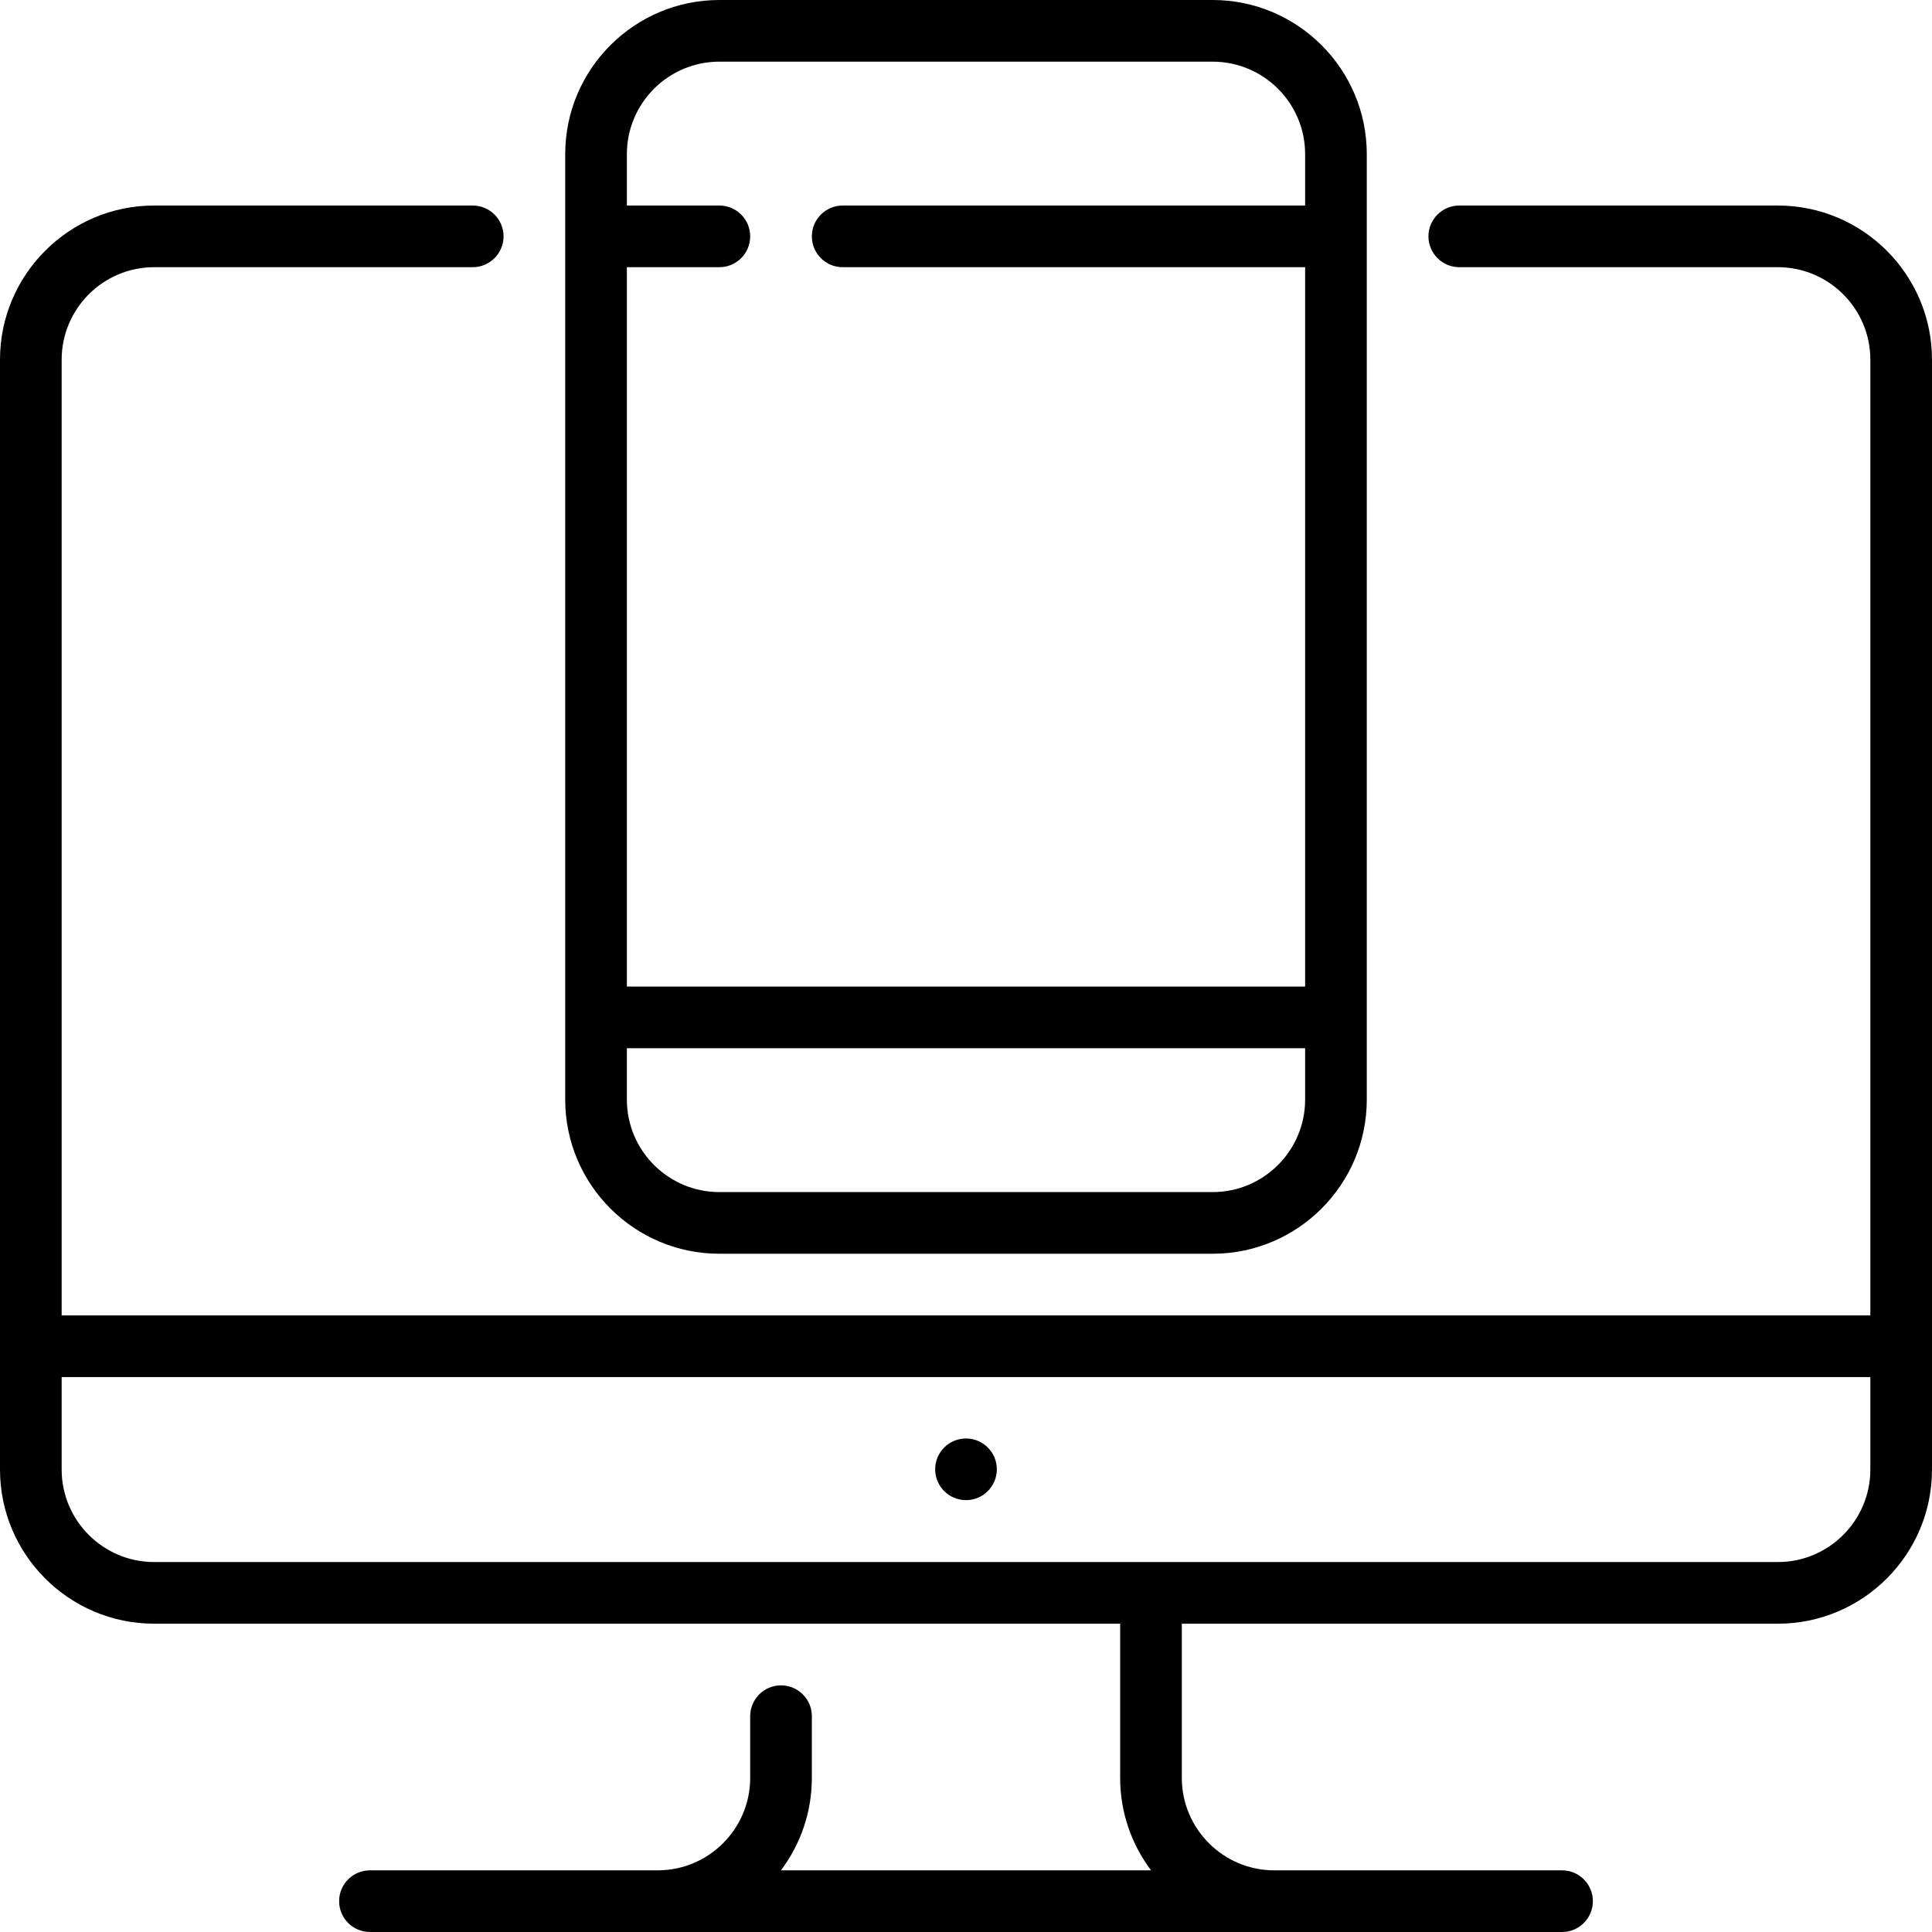
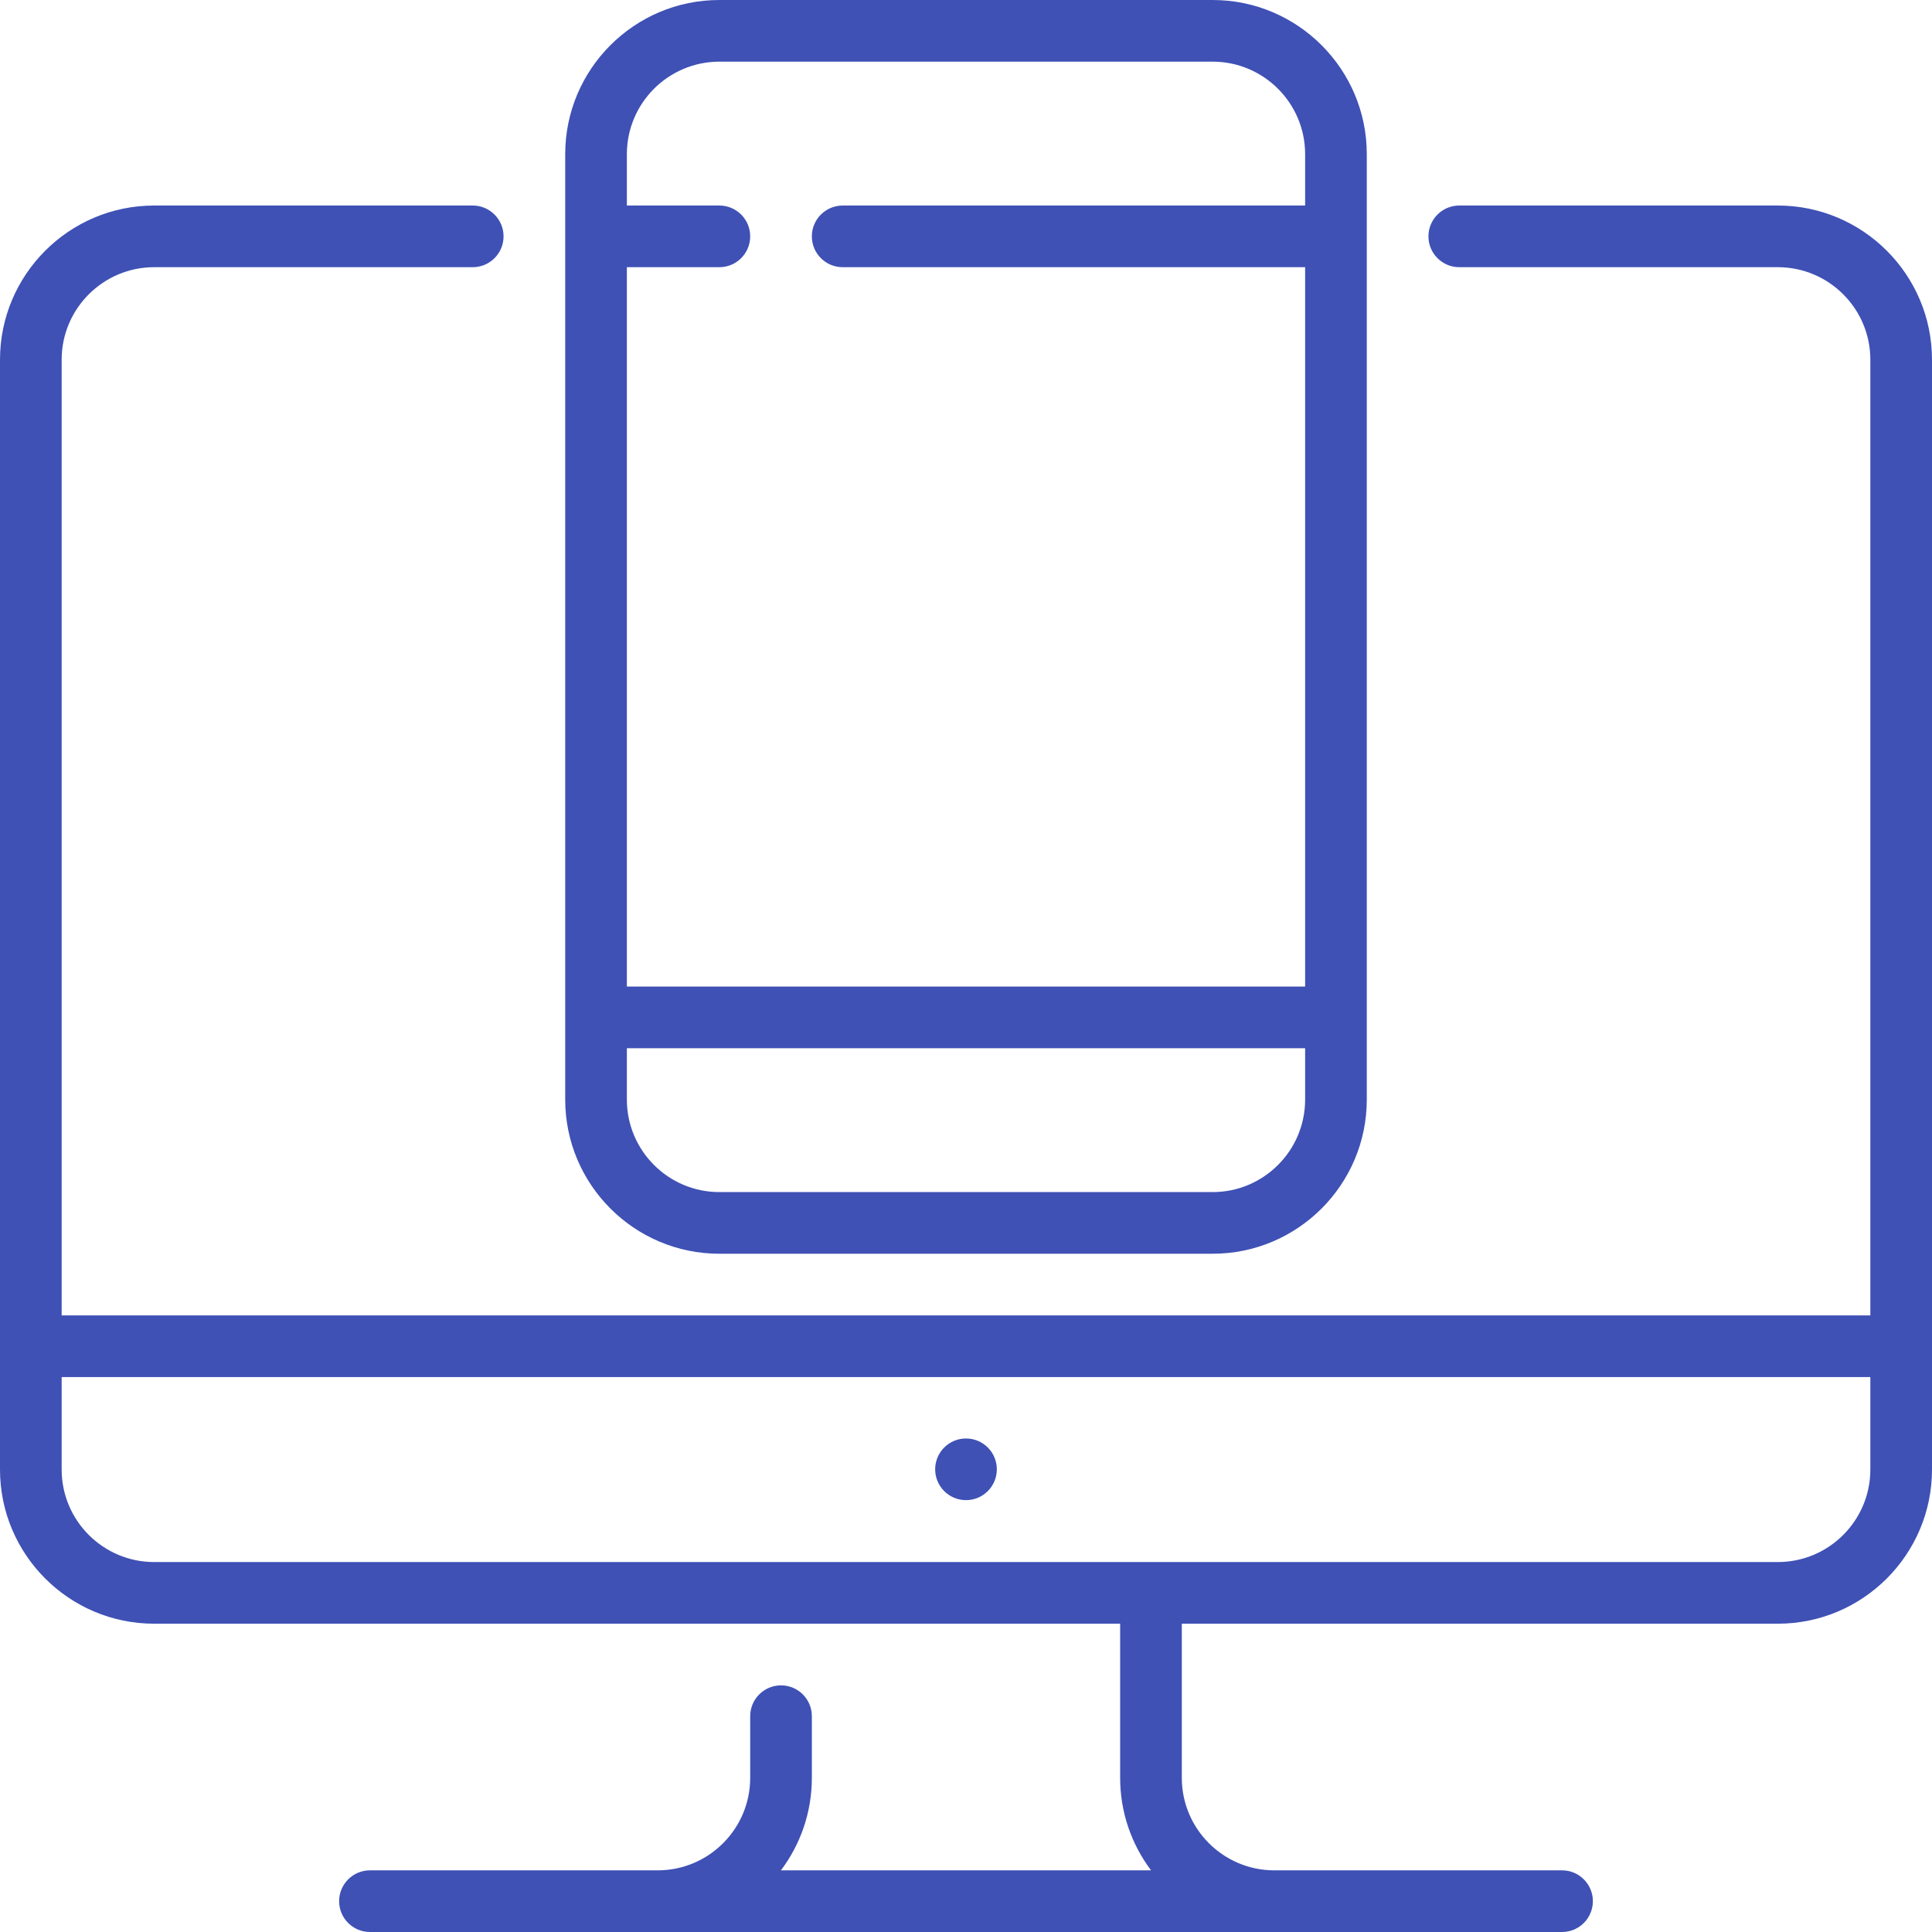
- <svg xmlns="http://www.w3.org/2000/svg" version="1.1" id="Layer_1" x="0px" y="0px" viewBox="0 0 512 512" style="enable-background:new 0 0 512 512;" xml:space="preserve">
-   <g>
-     <g>
-       <circle cx="256" cy="389.381" r="8.17" />
-     </g>
-   </g>
-   <g>
-     <g>
-       <path d="M471.149,54.468h-84.426c-4.512,0-8.17,3.658-8.17,8.17s3.658,8.17,8.17,8.17h84.426    c13.516,0,24.511,10.995,24.511,24.511v253.277H16.34V95.319c0-13.516,10.995-24.511,24.511-24.511h84.426    c4.512,0,8.17-3.658,8.17-8.17s-3.658-8.17-8.17-8.17H40.851C18.325,54.468,0,72.793,0,95.319v294.128    c0,22.526,18.325,40.851,40.851,40.851h256v40.851c0,9.19,3.051,17.678,8.192,24.511h-98.086    c5.141-6.832,8.192-15.321,8.192-24.511v-16.34c0-4.512-3.658-8.17-8.17-8.17c-4.512,0-8.17,3.658-8.17,8.17v16.34    c0,13.516-10.995,24.511-24.511,24.511H98.041c-4.512,0-8.17,3.658-8.17,8.17s3.658,8.17,8.17,8.17h315.915    c4.512,0,8.17-3.658,8.17-8.17s-3.658-8.17-8.17-8.17h-76.254c-13.516,0-24.511-10.995-24.511-24.511v-40.851h157.957    c22.526,0,40.851-18.325,40.851-40.851V95.319C512,72.793,493.675,54.468,471.149,54.468z M495.66,389.447    c0,13.516-10.995,24.511-24.511,24.511H40.851c-13.516,0-24.511-10.995-24.511-24.511v-24.511H495.66V389.447z" />
-     </g>
-   </g>
-   <g>
-     <g>
-       <path d="M321.362,0H190.638c-22.526,0-40.851,18.325-40.851,40.851v250.553c0,22.526,18.325,40.851,40.851,40.851h130.723    c22.526,0,40.851-18.325,40.851-40.851V40.851C362.213,18.325,343.888,0,321.362,0z M345.872,291.404    c0,13.516-10.995,24.511-24.511,24.511H190.638c-13.516,0-24.511-10.995-24.511-24.511v-13.617h179.745V291.404z M345.872,54.468    H223.319c-4.512,0-8.17,3.658-8.17,8.17s3.658,8.17,8.17,8.17h122.553v190.638H166.128V70.809h24.511    c4.512,0,8.17-3.658,8.17-8.17s-3.658-8.17-8.17-8.17h-24.511V40.851c0-13.516,10.995-24.511,24.511-24.511h130.723    c13.516,0,24.511,10.995,24.511,24.511V54.468z" />
-     </g>
-   </g>
-   <g>
- </g>
-   <g>
- </g>
-   <g>
- </g>
-   <g>
- </g>
-   <g>
- </g>
-   <g>
- </g>
-   <g>
- </g>
-   <g>
- </g>
-   <g>
- </g>
-   <g>
- </g>
-   <g>
- </g>
-   <g>
- </g>
-   <g>
- </g>
-   <g>
- </g>
-   <g>
- </g>
+ <svg xmlns="http://www.w3.org/2000/svg" fill="#3f51b5" version="1.1" x="0px" y="0px" viewBox="0 0 512 512" xml:space="preserve">
+   <circle cx="256" cy="389.381" r="8.17" />
+   <path d="M471.149,54.468h-84.426c-4.512,0-8.17,3.658-8.17,8.17s3.658,8.17,8.17,8.17h84.426     c13.516,0,24.511,10.995,24.511,24.511v253.277H16.34V95.319c0-13.516,10.995-24.511,24.511-24.511h84.426     c4.512,0,8.17-3.658,8.17-8.17s-3.658-8.17-8.17-8.17H40.851C18.325,54.468,0,72.793,0,95.319v294.128     c0,22.526,18.325,40.851,40.851,40.851h256v40.851c0,9.19,3.051,17.678,8.192,24.511h-98.086     c5.141-6.832,8.192-15.321,8.192-24.511v-16.34c0-4.512-3.658-8.17-8.17-8.17c-4.512,0-8.17,3.658-8.17,8.17v16.34     c0,13.516-10.995,24.511-24.511,24.511H98.041c-4.512,0-8.17,3.658-8.17,8.17s3.658,8.17,8.17,8.17h315.915     c4.512,0,8.17-3.658,8.17-8.17s-3.658-8.17-8.17-8.17h-76.254c-13.516,0-24.511-10.995-24.511-24.511v-40.851h157.957     c22.526,0,40.851-18.325,40.851-40.851V95.319C512,72.793,493.675,54.468,471.149,54.468z M495.66,389.447     c0,13.516-10.995,24.511-24.511,24.511H40.851c-13.516,0-24.511-10.995-24.511-24.511v-24.511H495.66V389.447z" />
+   <path d="M321.362,0H190.638c-22.526,0-40.851,18.325-40.851,40.851v250.553c0,22.526,18.325,40.851,40.851,40.851h130.723     c22.526,0,40.851-18.325,40.851-40.851V40.851C362.213,18.325,343.888,0,321.362,0z M345.872,291.404     c0,13.516-10.995,24.511-24.511,24.511H190.638c-13.516,0-24.511-10.995-24.511-24.511v-13.617h179.745V291.404z M345.872,54.468     H223.319c-4.512,0-8.17,3.658-8.17,8.17s3.658,8.17,8.17,8.17h122.553v190.638H166.128V70.809h24.511     c4.512,0,8.17-3.658,8.17-8.17s-3.658-8.17-8.17-8.17h-24.511V40.851c0-13.516,10.995-24.511,24.511-24.511h130.723     c13.516,0,24.511,10.995,24.511,24.511V54.468z" />
</svg>
